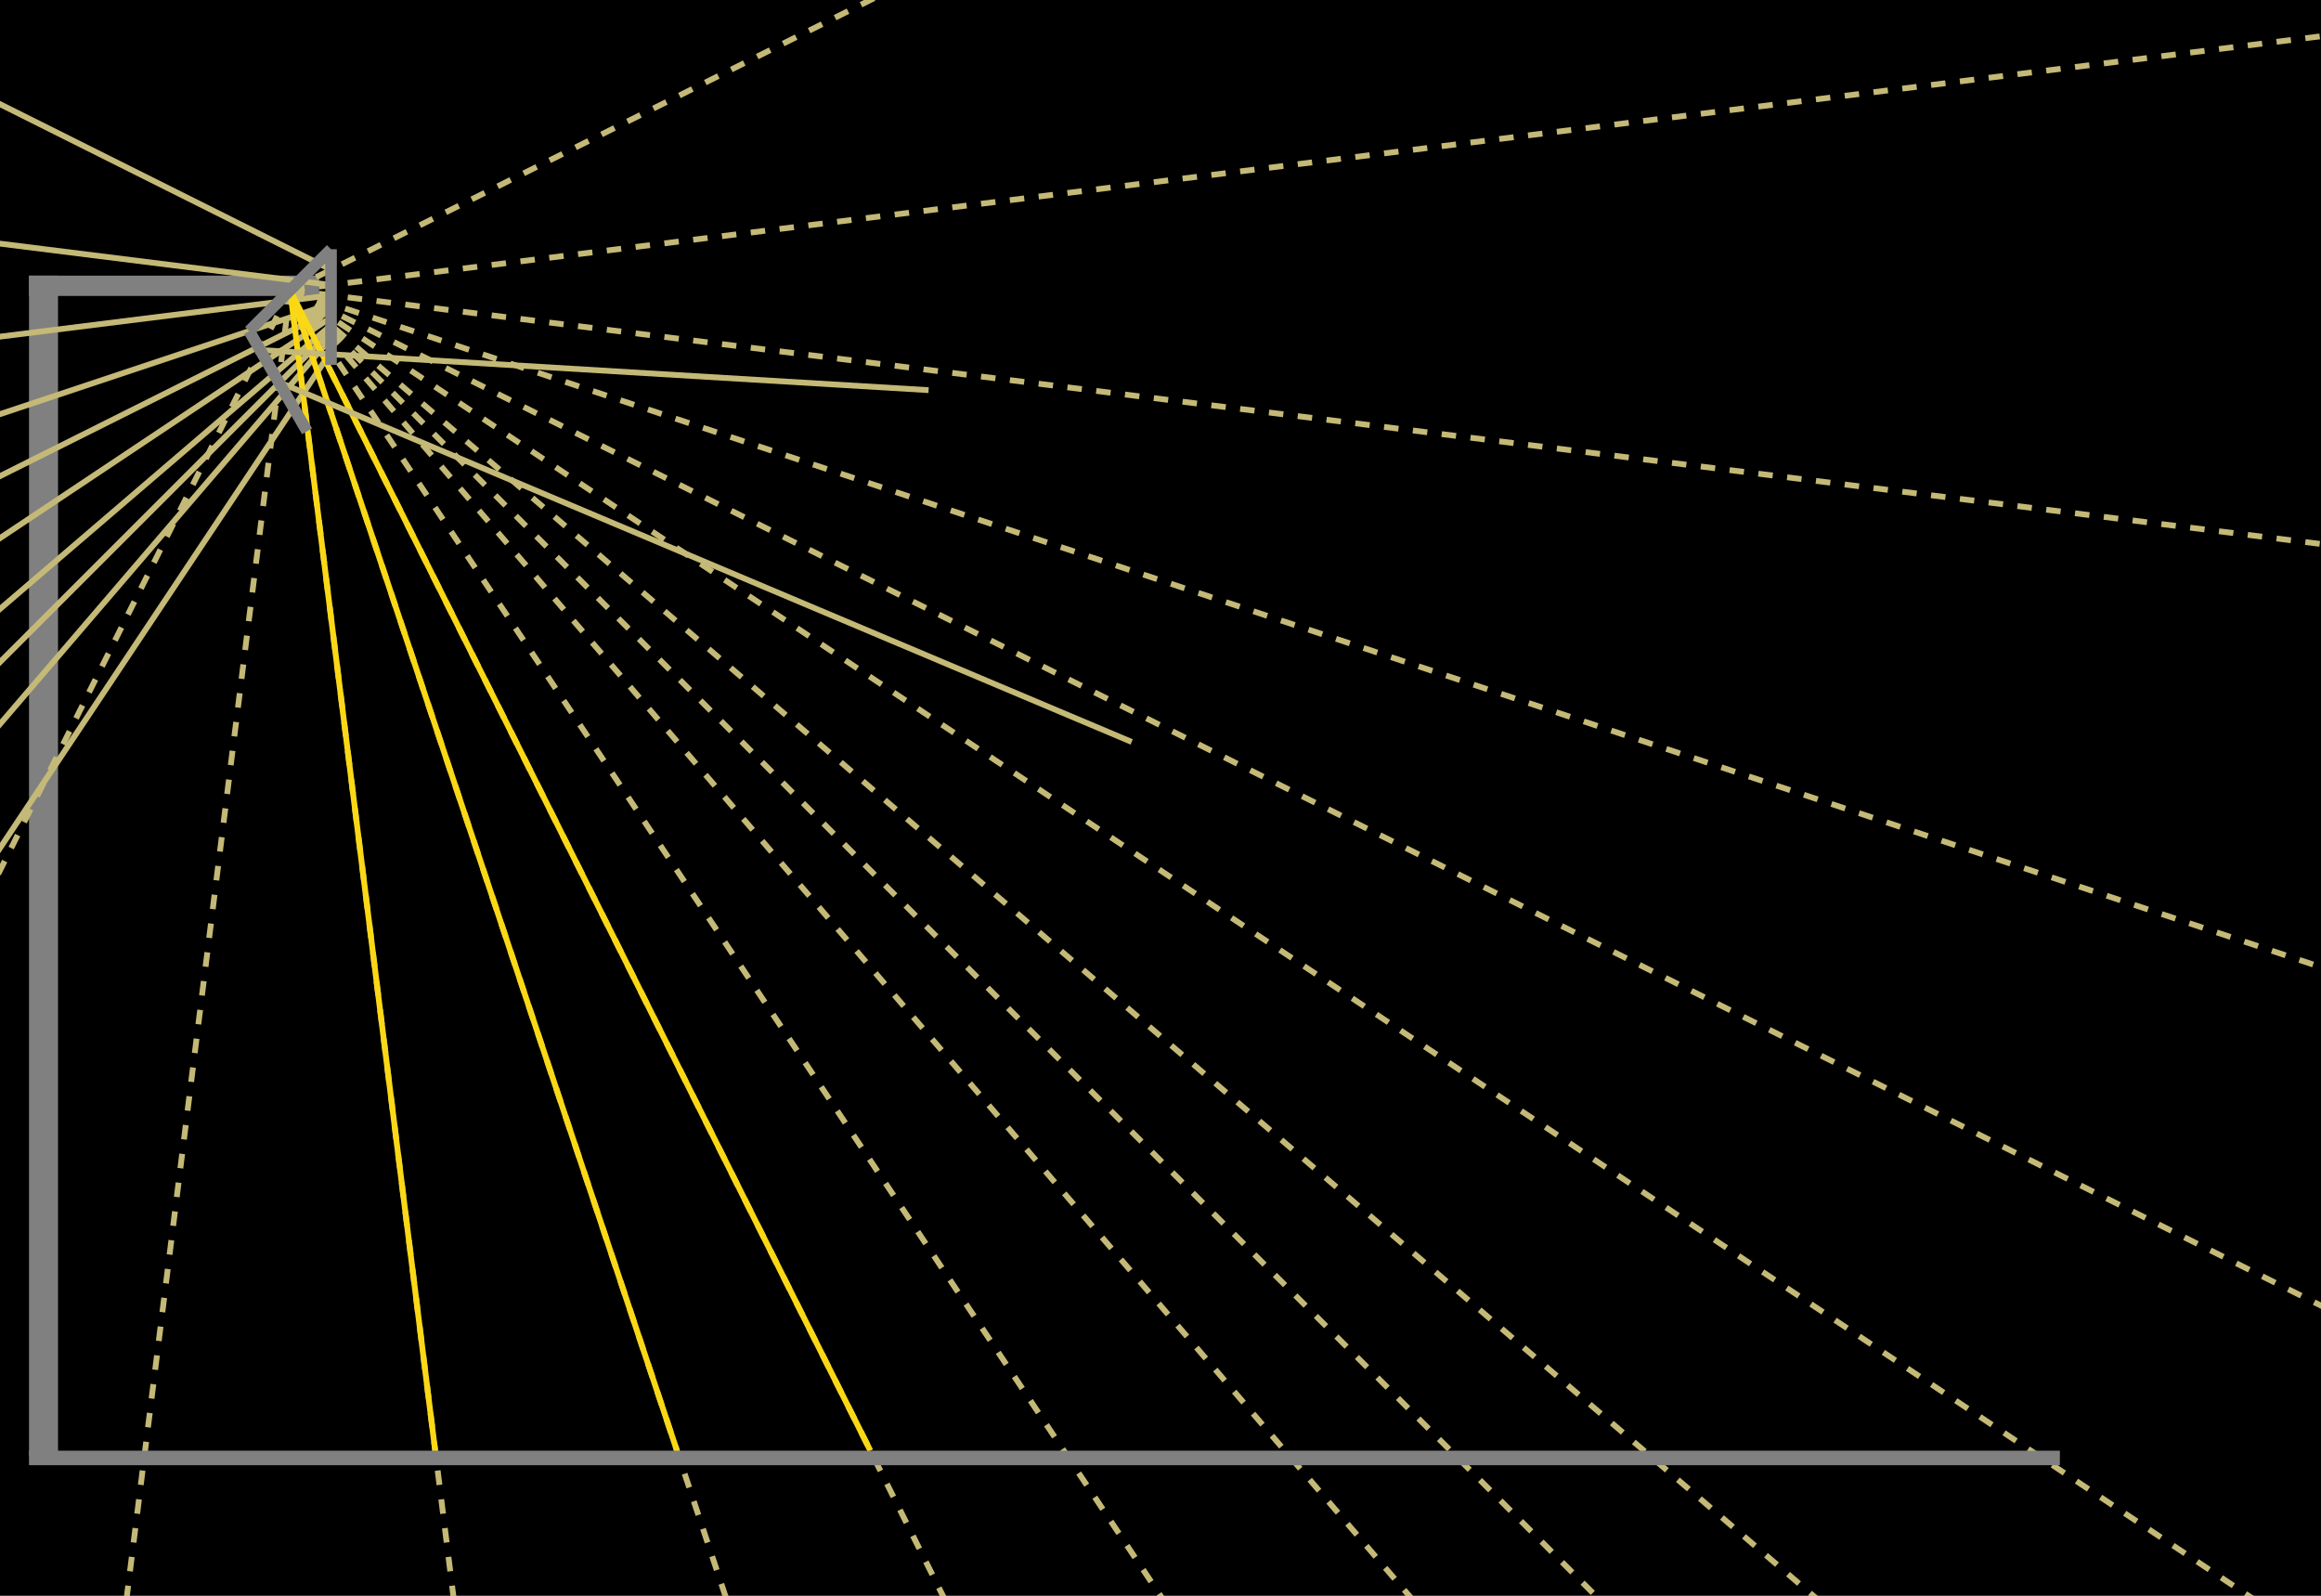
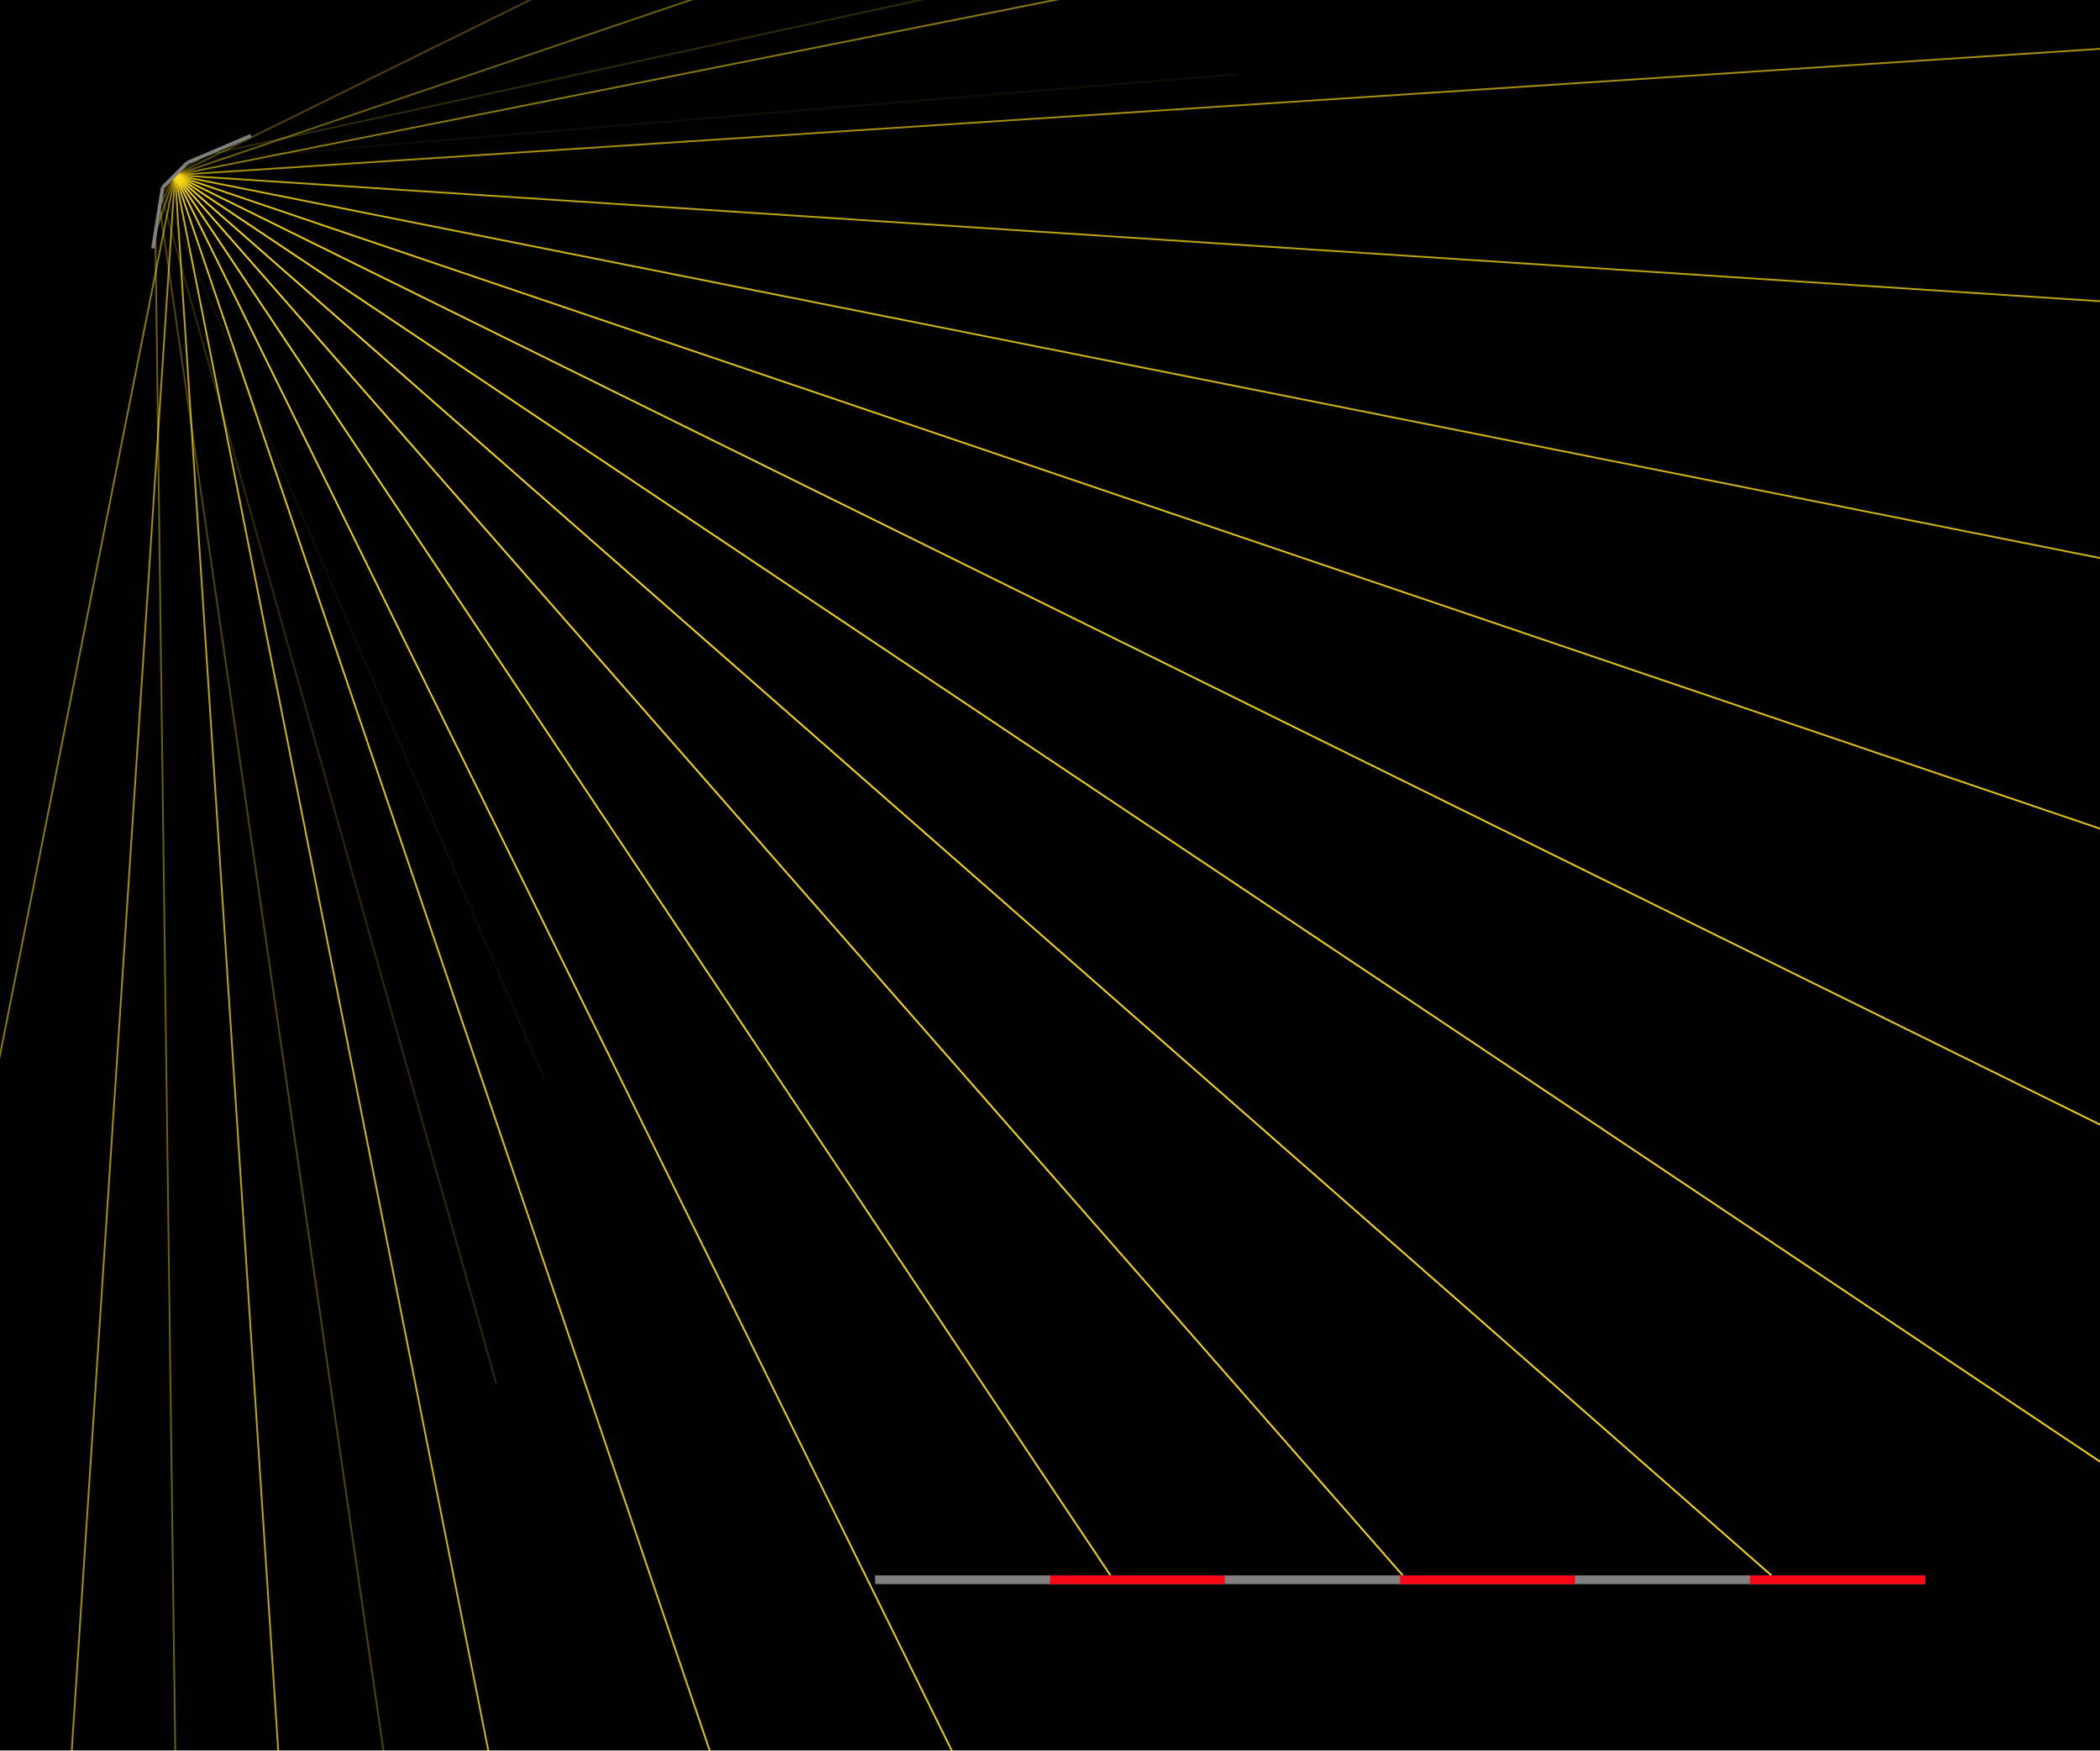
- <svg width="8000" height="5500">
-   <rect width="8000" height="5500" fill="black" />
-   <rect x="100" y="950" width="100" height="4070" fill="gray" />
-   <rect x="100" y="950" width="1000" height="70" fill="gray" />
-   <line x1="1000" y1="1000" x2="11000.0" y2="-4000.0" style="stroke:rgb(196, 185, 118);stroke-width:20;stroke-dasharray:50,50" />
-   <line x1="1000" y1="1000" x2="11000.0" y2="-250.0" style="stroke:rgb(196, 185, 118);stroke-width:20;stroke-dasharray:50,50" />
-   <line x1="1000" y1="1000" x2="11000.0" y2="2250.0" style="stroke:rgb(196, 185, 118);stroke-width:20;stroke-dasharray:50,50" />
-   <line x1="1000" y1="1000" x2="11000.0" y2="4333.333" style="stroke:rgb(196, 185, 118);stroke-width:20;stroke-dasharray:50,50" />
-   <line x1="1000" y1="1000" x2="11000.0" y2="6000.0" style="stroke:rgb(196, 185, 118);stroke-width:20;stroke-dasharray:50,50" />
-   <line x1="1000" y1="1000" x2="11000.0" y2="7666.667" style="stroke:rgb(196, 185, 118);stroke-width:20;stroke-dasharray:50,50" />
-   <line x1="1000" y1="1000" x2="11000.0" y2="9571.429" style="stroke:rgb(196, 185, 118);stroke-width:20;stroke-dasharray:50,50" />
-   <line x1="1000" y1="1000" x2="11000.0" y2="11000.0" style="stroke:rgb(196, 185, 118);stroke-width:20;stroke-dasharray:50,50" />
-   <line x1="1000" y1="1000" x2="11000.0" y2="12666.667" style="stroke:rgb(196, 185, 118);stroke-width:20;stroke-dasharray:50,50" />
-   <line x1="1000" y1="1000" x2="11000.0" y2="16000.0" style="stroke:rgb(196, 185, 118);stroke-width:20;stroke-dasharray:50,50" />
-   <line x1="1000" y1="1000" x2="11000.0" y2="21000.0" style="stroke:rgb(196, 185, 118);stroke-width:20;stroke-dasharray:50,50" />
-   <line x1="1000" y1="1000" x2="11000.0" y2="31000.0" style="stroke:rgb(196, 185, 118);stroke-width:20;stroke-dasharray:50,50" />
-   <line x1="1000" y1="1000" x2="11000.0" y2="81000.0" style="stroke:rgb(196, 185, 118);stroke-width:20;stroke-dasharray:50,50" />
-   <line x1="1000" y1="1000" x2="-9000.0" y2="81000.0" style="stroke:rgb(196, 185, 118);stroke-width:20;stroke-dasharray:50,50" />
-   <line x1="1000" y1="1000" x2="-9000.0" y2="21000.0" style="stroke:rgb(196, 185, 118);stroke-width:20;stroke-dasharray:50,50" />
-   <line x1="1141.0" y1="929.5" x2="-269.0" y2="224.5" style="stroke:rgb(196, 185, 118);stroke-width:20" />
-   <line x1="1141.0" y1="982.375" x2="-269.0" y2="806.125" style="stroke:rgb(196, 185, 118);stroke-width:20" />
-   <line x1="1141.0" y1="1017.625" x2="-269.0" y2="1193.875" style="stroke:rgb(196, 185, 118);stroke-width:20" />
-   <line x1="1141.0" y1="1047.0" x2="-269.0" y2="1517.0" style="stroke:rgb(196, 185, 118);stroke-width:20" />
-   <line x1="1141.0" y1="1070.5" x2="-269.0" y2="1775.5" style="stroke:rgb(196, 185, 118);stroke-width:20" />
-   <line x1="1141.0" y1="1094.0" x2="-269.0" y2="2034.0" style="stroke:rgb(196, 185, 118);stroke-width:20" />
-   <line x1="1141.0" y1="1120.857" x2="-269.0" y2="2329.429" style="stroke:rgb(196, 185, 118);stroke-width:20" />
-   <line x1="1141.0" y1="1141.0" x2="-269.0" y2="2551.0" style="stroke:rgb(196, 185, 118);stroke-width:20" />
-   <line x1="1141.0" y1="1164.5" x2="-269.0" y2="2809.5" style="stroke:rgb(196, 185, 118);stroke-width:20" />
-   <line x1="1141.0" y1="1211.5" x2="-269.0" y2="3326.5" style="stroke:rgb(196, 185, 118);stroke-width:20" />
-   <line x1="1000.0" y1="1000.0" x2="3000.0" y2="5000.0" style="stroke:rgb(250, 216, 22);stroke-width:20" />
-   <line x1="1000.0" y1="1000.0" x2="2333.333" y2="5000.0" style="stroke:rgb(250, 216, 22);stroke-width:20" />
-   <line x1="1000.0" y1="1000.0" x2="1500.0" y2="5000.0" style="stroke:rgb(250, 216, 22);stroke-width:20" />
-   <line x1="960.417" y1="1316.66" x2="3900.688" y2="2557.167" style="stroke:rgb(196, 185, 118);stroke-width:20" />
-   <line x1="896.781" y1="1206.438" x2="3200.685" y2="1344.726" style="stroke:rgb(196, 185, 118);stroke-width:20" />
-   <rect x="100" y="5000" width="7000" height="50" fill="gray" />
-   <line x1="859" y1="1141" x2="1141" y2="859" style="stroke:gray;stroke-width:40" />
-   <line x1="1141" y1="859" x2="1141.0" y2="1257.808" style="stroke:gray;stroke-width:40" />
-   <line x1="859" y1="1141" x2="1058.404" y2="1486.378" style="stroke:gray;stroke-width:40" />
+ <svg width="12000" height="10000">
+   <rect width="12000" height="10000" fill="black" />
+   <line x1="1000.0" y1="1000.0" x2="927.075" y2="1083.155" style="stroke:rgb(250, 216, 22);stroke-opacity:0.065;stroke-width:10" />
+   <line x1="927.075" y1="1083.155" x2="3110.055" y2="6164.179" style="stroke:rgb(250, 216, 22);stroke-opacity:0.065;stroke-width:10" />
+   <line x1="1000.0" y1="1000.0" x2="921.681" y2="1117.213" style="stroke:rgb(250, 216, 22);stroke-opacity:0.195;stroke-width:10" />
+   <line x1="921.681" y1="1117.213" x2="2834.947" y2="7901.144" style="stroke:rgb(250, 216, 22);stroke-opacity:0.195;stroke-width:10" />
+   <line x1="1000.0" y1="1000.0" x2="911.974" y2="1178.5" style="stroke:rgb(250, 216, 22);stroke-opacity:0.321;stroke-width:10" />
+   <line x1="911.974" y1="1178.5" x2="2339.901" y2="11026.741" style="stroke:rgb(250, 216, 22);stroke-opacity:0.321;stroke-width:10" />
+   <line x1="1000.0" y1="1000.0" x2="887.977" y2="1330.009" style="stroke:rgb(250, 216, 22);stroke-opacity:0.442;stroke-width:10" />
+   <line x1="887.977" y1="1330.009" x2="1116.066" y2="18753.73" style="stroke:rgb(250, 216, 22);stroke-opacity:0.442;stroke-width:10" />
+   <line x1="1000.0" y1="1000.0" x2="-96545.161" y2="491392.64" style="stroke:rgb(250, 216, 22);stroke-opacity:0.556;stroke-width:10" />
+   <line x1="1000.0" y1="1000.0" x2="-31701.565" y2="499929.462" style="stroke:rgb(250, 216, 22);stroke-opacity:0.659;stroke-width:10" />
+   <line x1="1000.0" y1="1000.0" x2="33701.565" y2="499929.462" style="stroke:rgb(250, 216, 22);stroke-opacity:0.752;stroke-width:10" />
+   <line x1="1000.0" y1="1000.0" x2="98545.161" y2="491392.64" style="stroke:rgb(250, 216, 22);stroke-opacity:0.831;stroke-width:10" />
+   <line x1="1000.0" y1="1000.0" x2="161719.733" y2="474465.065" style="stroke:rgb(250, 216, 22);stroke-opacity:0.897;stroke-width:10" />
+   <line x1="1000.0" y1="1000.0" x2="222144.345" y2="449436.371" style="stroke:rgb(250, 216, 22);stroke-opacity:0.947;stroke-width:10" />
+   <line x1="1000.0" y1="1000.0" x2="6345.429" y2="9000.0" style="stroke:rgb(250, 216, 22);stroke-opacity:0.981;stroke-width:10" />
+   <line x1="1000.0" y1="1000.0" x2="8015.812" y2="9000.0" style="stroke:rgb(250, 216, 22);stroke-opacity:0.998;stroke-width:10" />
+   <line x1="1000.0" y1="1000.0" x2="10122.252" y2="9000.0" style="stroke:rgb(250, 216, 22);stroke-opacity:0.998;stroke-width:10" />
+   <line x1="1000.0" y1="1000.0" x2="416734.806" y2="278785.117" style="stroke:rgb(250, 216, 22);stroke-opacity:0.981;stroke-width:10" />
+   <line x1="1000.0" y1="1000.0" x2="449436.371" y2="222144.345" style="stroke:rgb(250, 216, 22);stroke-opacity:0.947;stroke-width:10" />
+   <line x1="1000.0" y1="1000.0" x2="474465.065" y2="161719.733" style="stroke:rgb(250, 216, 22);stroke-opacity:0.897;stroke-width:10" />
+   <line x1="1000.0" y1="1000.0" x2="491392.64" y2="98545.161" style="stroke:rgb(250, 216, 22);stroke-opacity:0.831;stroke-width:10" />
+   <line x1="1000.0" y1="1000.0" x2="499929.462" y2="33701.565" style="stroke:rgb(250, 216, 22);stroke-opacity:0.752;stroke-width:10" />
+   <line x1="1000.0" y1="1000.0" x2="499929.462" y2="-31701.565" style="stroke:rgb(250, 216, 22);stroke-opacity:0.659;stroke-width:10" />
+   <line x1="1000.0" y1="1000.0" x2="491392.64" y2="-96545.161" style="stroke:rgb(250, 216, 22);stroke-opacity:0.556;stroke-width:10" />
+   <line x1="1000.0" y1="1000.0" x2="474465.065" y2="-159719.733" style="stroke:rgb(250, 216, 22);stroke-opacity:0.442;stroke-width:10" />
+   <line x1="1000.0" y1="1000.0" x2="449436.371" y2="-220144.345" style="stroke:rgb(250, 216, 22);stroke-opacity:0.321;stroke-width:10" />
+   <line x1="1000.0" y1="1000.0" x2="1167.672" y2="887.965" style="stroke:rgb(250, 216, 22);stroke-opacity:0.195;stroke-width:10" />
+   <line x1="1167.672" y1="887.965" x2="11020.961" y2="-1251.394" style="stroke:rgb(250, 216, 22);stroke-opacity:0.195;stroke-width:10" />
+   <line x1="1000.0" y1="1000.0" x2="1090.303" y2="920.806" style="stroke:rgb(250, 216, 22);stroke-opacity:0.065;stroke-width:10" />
+   <line x1="1090.303" y1="920.806" x2="7075.15" y2="423.504" style="stroke:rgb(250, 216, 22);stroke-opacity:0.065;stroke-width:10" />
+   <rect x="5000" y="9000" width="6000" height="50" fill="gray" />
+   <rect x="5000" y="9000" width="1000.0" height="50" style="fill:rgb(250, 6, 22);fill-opacity:0;" />
+   <rect x="6000.0" y="9000" width="1000.0" height="50" style="fill:rgb(250, 6, 22);fill-opacity:0.981;" />
+   <rect x="7000.0" y="9000" width="1000.0" height="50" style="fill:rgb(250, 6, 22);fill-opacity:0;" />
+   <rect x="8000.0" y="9000" width="1000.0" height="50" style="fill:rgb(250, 6, 22);fill-opacity:0.998;" />
+   <rect x="9000.0" y="9000" width="1000.0" height="50" style="fill:rgb(250, 6, 22);fill-opacity:0;" />
+   <rect x="10000.0" y="9000" width="1000.0" height="50" style="fill:rgb(250, 6, 22);fill-opacity:0.998;" />
+   <line x1="929" y1="1071" x2="1071" y2="929" style="stroke:gray;stroke-width:20" />
+   <line x1="1071" y1="929" x2="1433.311" y2="775.208" style="stroke:gray;stroke-width:20" />
+   <line x1="929" y1="1071" x2="873.882" y2="1419.004" style="stroke:gray;stroke-width:20" />
</svg>
